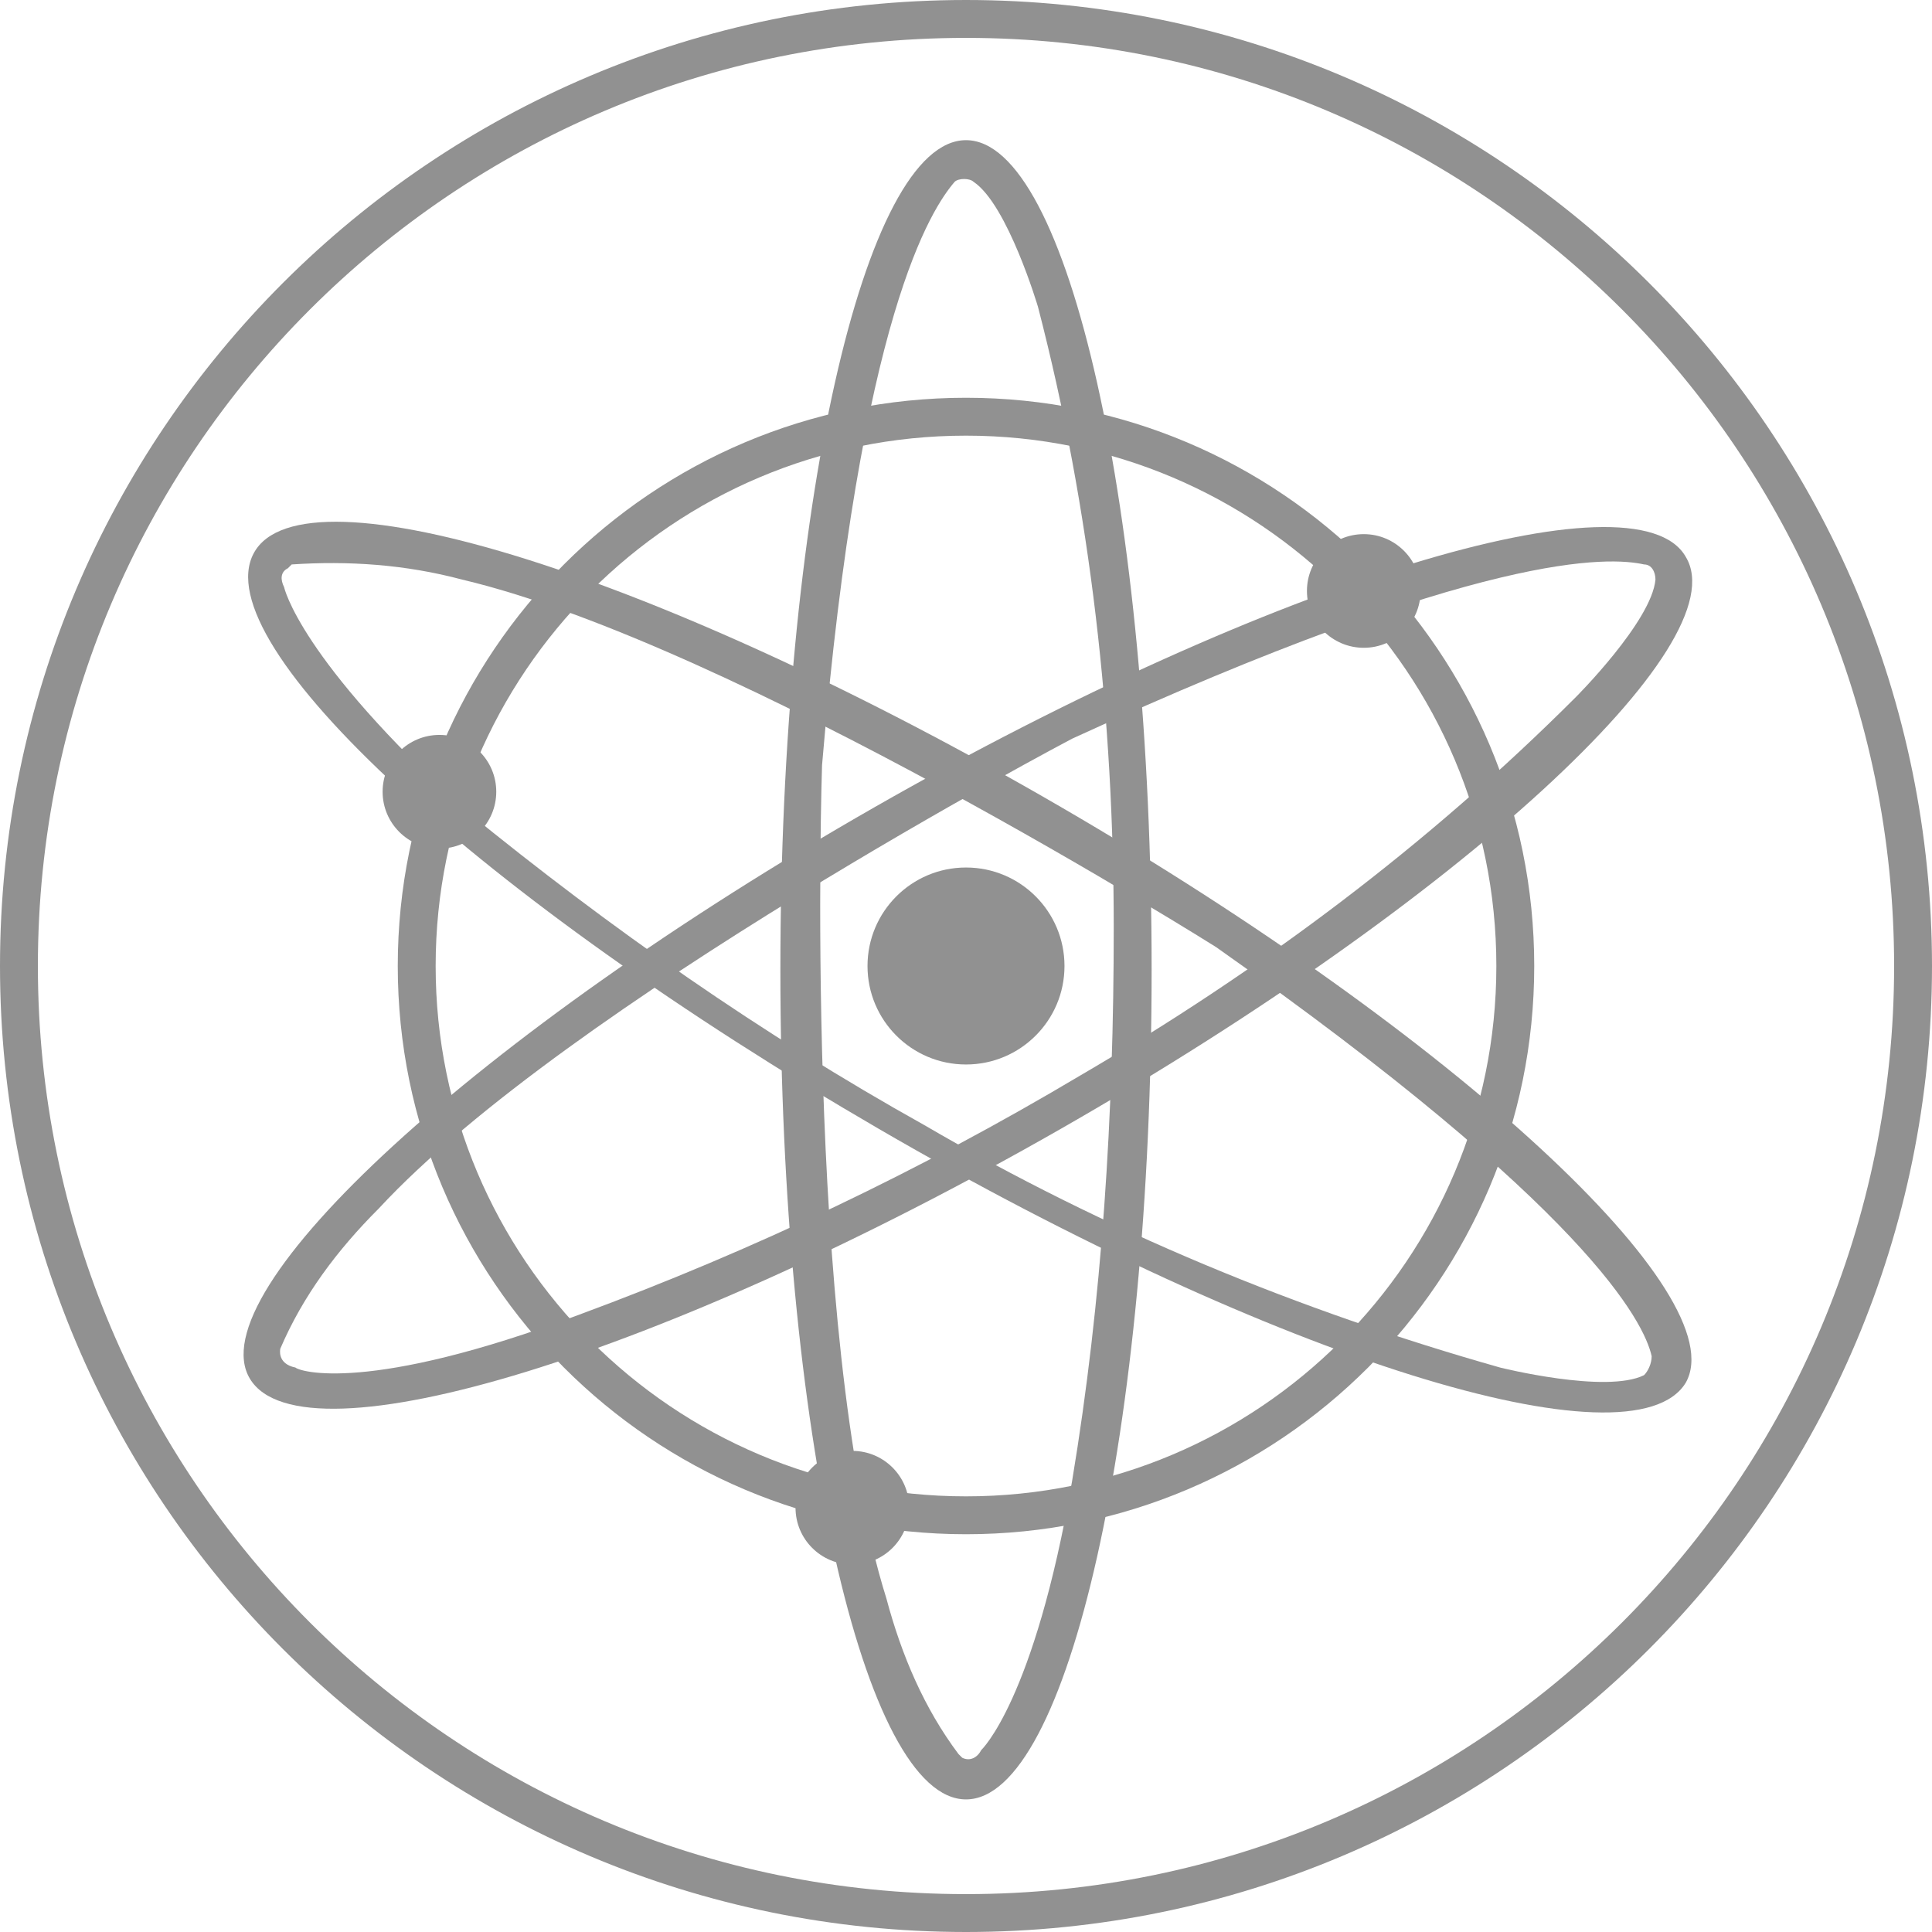
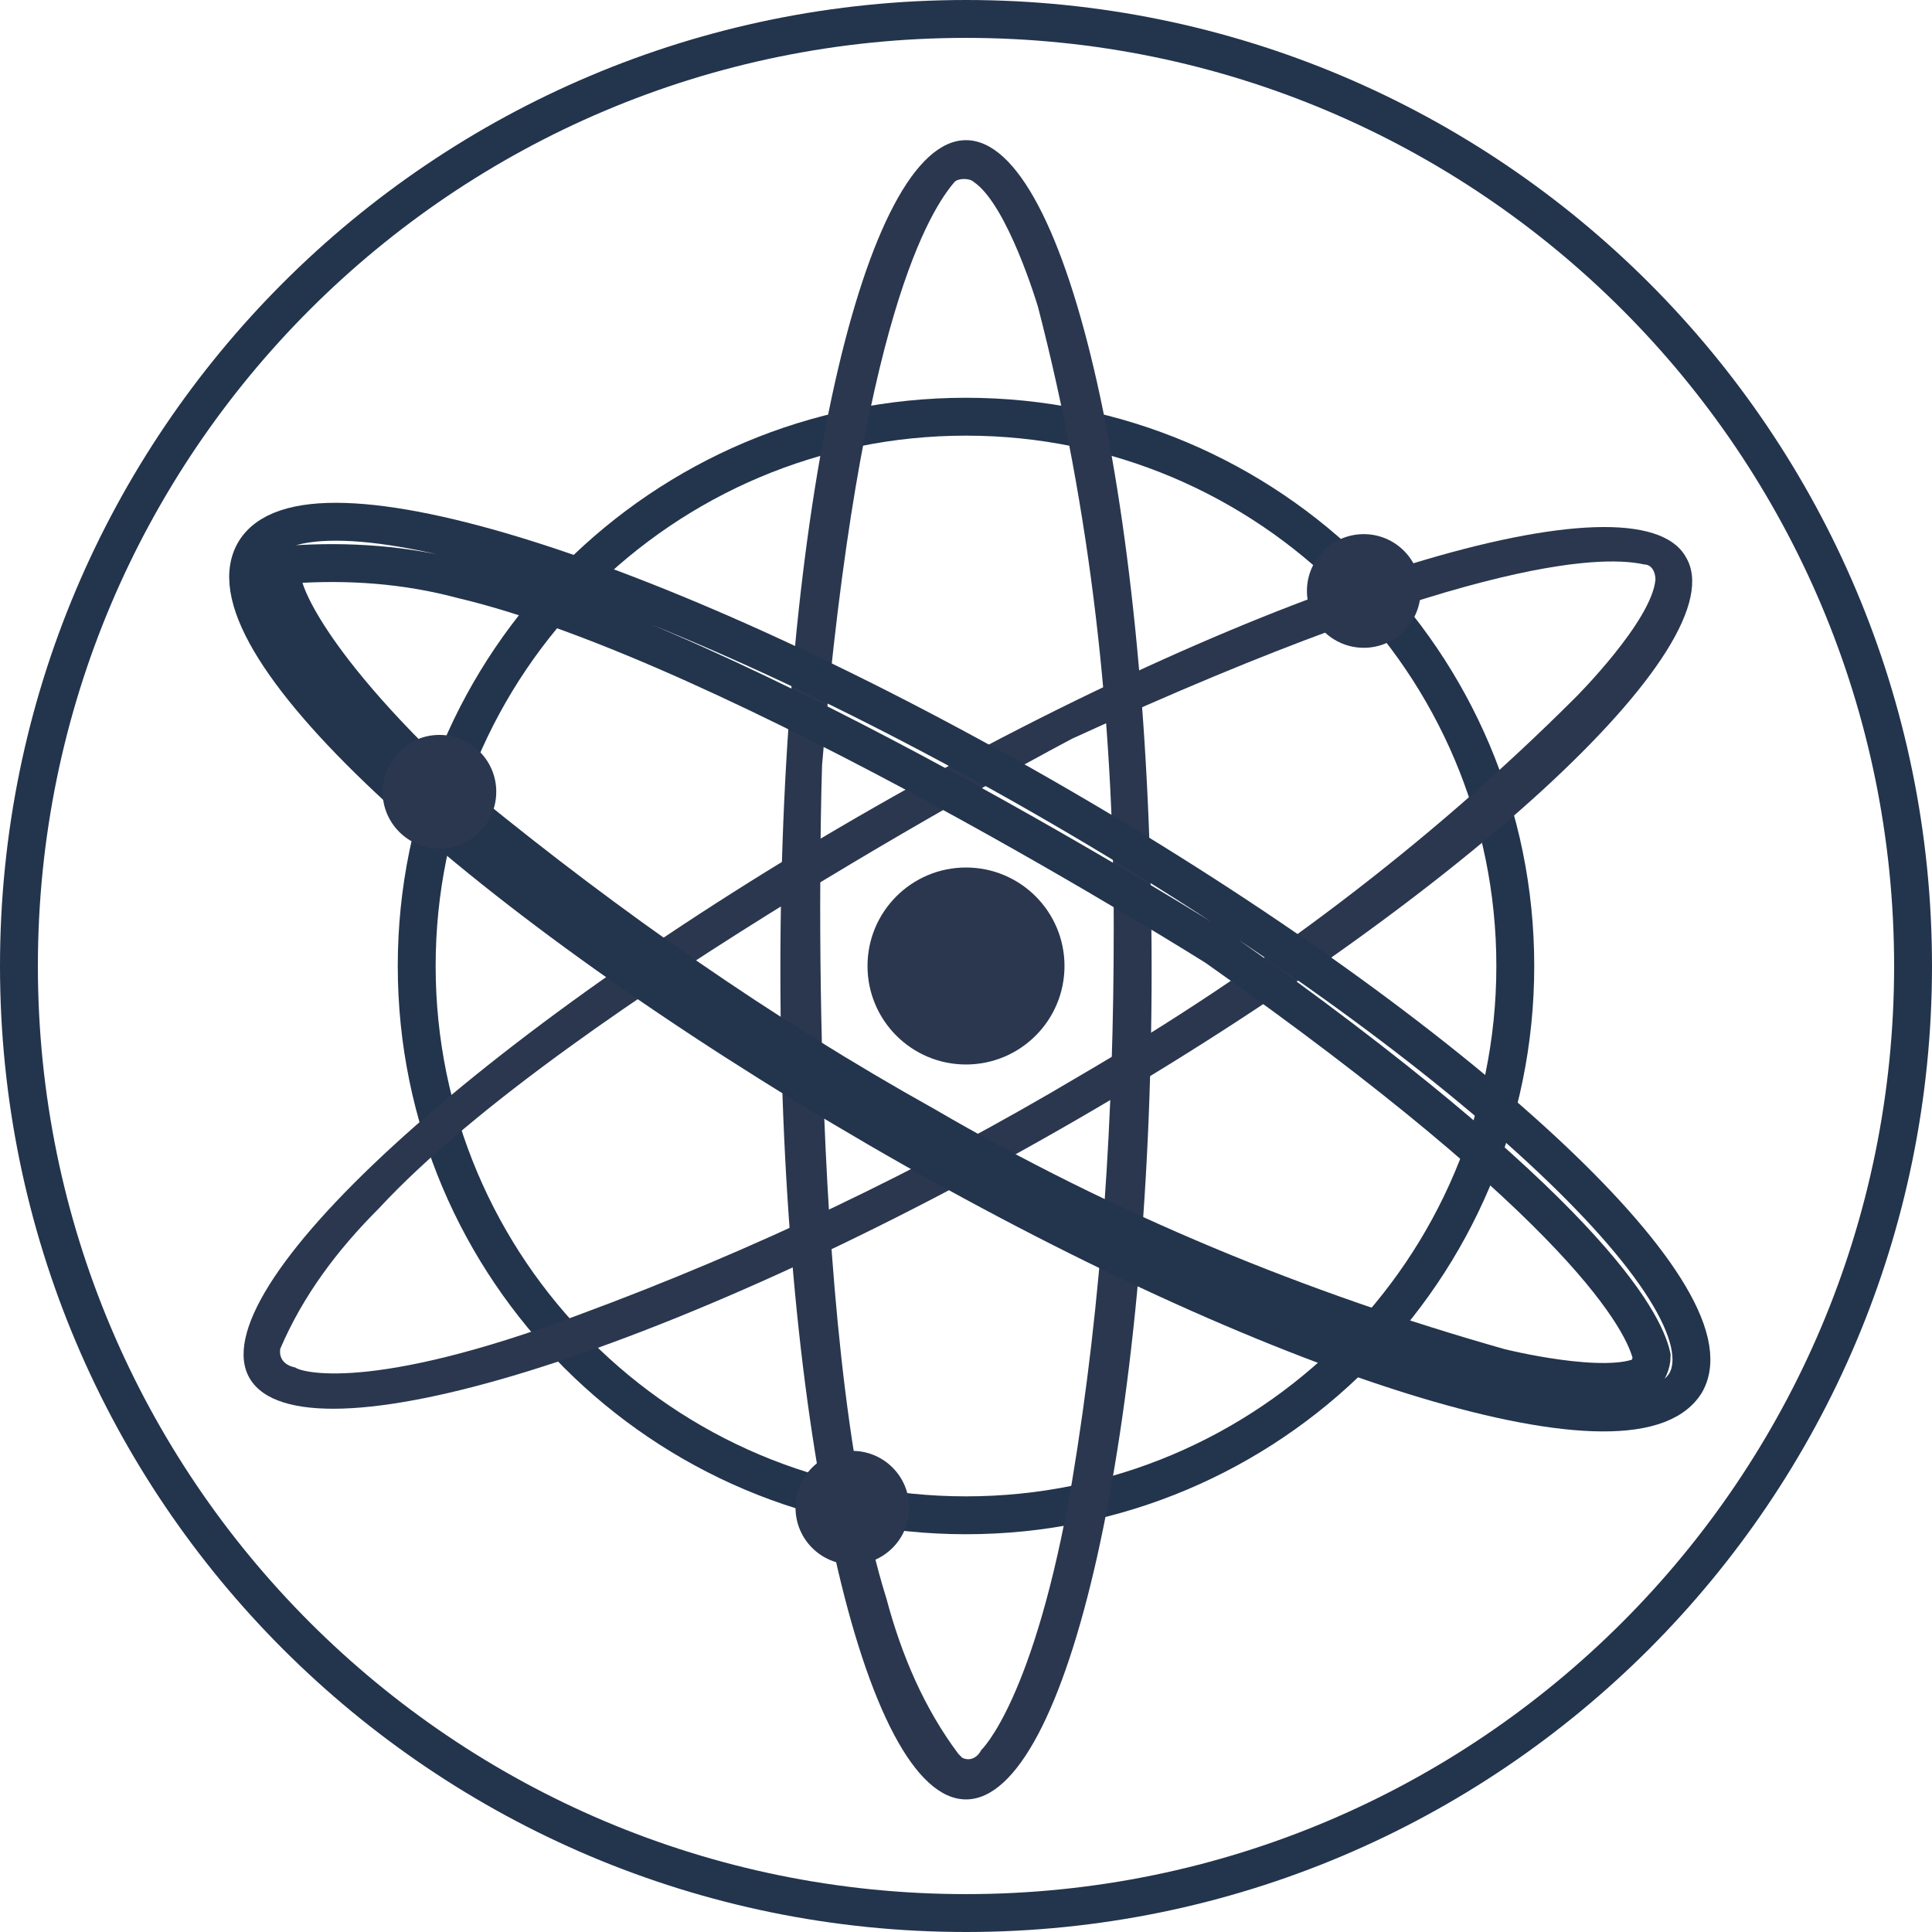
<svg xmlns="http://www.w3.org/2000/svg" version="1.1" id="Layer_1" x="0px" y="0px" viewBox="0 0 51 51" style="enable-background:new 0 0 51 51;" xml:space="preserve">
  <style type="text/css">
- 	.st0{fill:none;stroke:#919191;stroke-miterlimit:10;}
- 	.st1{fill:#919191;}
+ 	.st0{fill:none;stroke:#23344D;stroke-miterlimit:10;}
+ 	.st1{fill:#2A374F;}
</style>
  <circle class="st0" cx="25.5" cy="25.5" r="25" />
  <circle class="st0" cx="25.5" cy="25.5" r="14.5" />
  <path class="st1" d="M25.5,3.7c-2.7,0-4.9,9.8-4.9,21.9s2.2,21.9,4.9,21.9s4.9-9.8,4.9-21.9S28.2,3.7,25.5,3.7z M25.9,46.2  c-0.1,0.2-0.3,0.3-0.5,0.2l-0.1-0.1c-0.9-1.2-1.5-2.6-1.9-4.1c-2.2-7-1.7-22-1.7-22c1-11.9,2.9-14.7,3.5-15.4c0.1-0.1,0.4-0.1,0.5,0  c0.9,0.6,1.7,3.3,1.7,3.3c1.4,5.4,2,10.9,2,16.4c0,4.9-0.3,9.8-1.1,14.6C27.3,44.9,25.9,46.2,25.9,46.2z" />
-   <path class="st1" d="M44.5,14.7c-1.3-2.3-10.9,0.6-21.4,6.6S5.2,34.1,6.6,36.4s10.9-0.6,21.4-6.6S45.9,17,44.5,14.7z M7.8,36.1  c-0.5-0.1-0.4-0.5-0.4-0.5c0.6-1.4,1.5-2.6,2.6-3.7c5-5.4,18.3-12.4,18.3-12.4c10.9-5,14.2-4.8,15.1-4.6c0.2,0,0.3,0.2,0.3,0.4  c-0.1,1.1-2.1,3.1-2.1,3.1c-3.9,3.9-8.3,7.2-13.1,10c-4.2,2.5-8.6,4.6-13.2,6.3C9.7,36.8,7.9,36.2,7.8,36.1L7.8,36.1L7.8,36.1z" />
-   <path class="st1" d="M44.5,36.5c1.3-2.3-6-9.1-16.5-15.2S8,12.2,6.7,14.6s6,9.1,16.5,15.2S43.1,38.8,44.5,36.5z M7.5,15.5  c-0.1-0.2-0.1-0.4,0.1-0.5l0.1-0.1c1.5-0.1,3,0,4.5,0.4C19.4,17,32.1,25,32.1,25c9.8,6.9,11.3,9.9,11.5,10.8c0,0.2-0.1,0.4-0.2,0.5  c-1,0.5-3.8-0.2-3.8-0.2c-5.3-1.5-10.4-3.6-15.2-6.4c-4.3-2.4-8.3-5.2-12.1-8.3C7.9,17.4,7.5,15.5,7.5,15.5z" />
+   <path class="st1" d="M44.5,14.7c-1.3-2.3-10.9,0.6-21.4,6.6S5.2,34.1,6.6,36.4s10.9-0.6,21.4-6.6S45.9,17,44.5,14.7z M7.8,36.1  c-0.5-0.1-0.4-0.5-0.4-0.5C8,34.2,8.9,33,10,31.9c5-5.4,18.3-12.4,18.3-12.4c10.9-5,14.2-4.8,15.1-4.6c0.2,0,0.3,0.2,0.3,0.4  c-0.1,1.1-2.1,3.1-2.1,3.1c-3.9,3.9-8.3,7.2-13.1,10c-4.2,2.5-8.6,4.6-13.2,6.3C9.7,36.8,7.9,36.2,7.8,36.1L7.8,36.1L7.8,36.1z" />
+   <path class="st0" d="M44.5,36.5c1.3-2.3-6-9.1-16.5-15.2S8,12.2,6.7,14.6s6,9.1,16.5,15.2S43.1,38.8,44.5,36.5z M7.5,15.5  c-0.1-0.2-0.1-0.4,0.1-0.5l0.1-0.1c1.5-0.1,3,0,4.5,0.4C19.4,17,32.1,25,32.1,25c9.8,6.9,11.3,9.9,11.5,10.8c0,0.2-0.1,0.4-0.2,0.5  c-1,0.5-3.8-0.2-3.8-0.2c-5.3-1.5-10.4-3.6-15.2-6.4c-4.3-2.4-8.3-5.2-12.1-8.3C7.9,17.4,7.5,15.5,7.5,15.5z" />
  <circle class="st1" cx="25.5" cy="25.5" r="2.6" />
  <ellipse class="st1" cx="36" cy="15.6" rx="1.5" ry="1.5" />
  <ellipse class="st1" cx="11.6" cy="20.9" rx="1.5" ry="1.5" />
  <ellipse class="st1" cx="22.5" cy="39.8" rx="1.5" ry="1.5" />
</svg>
